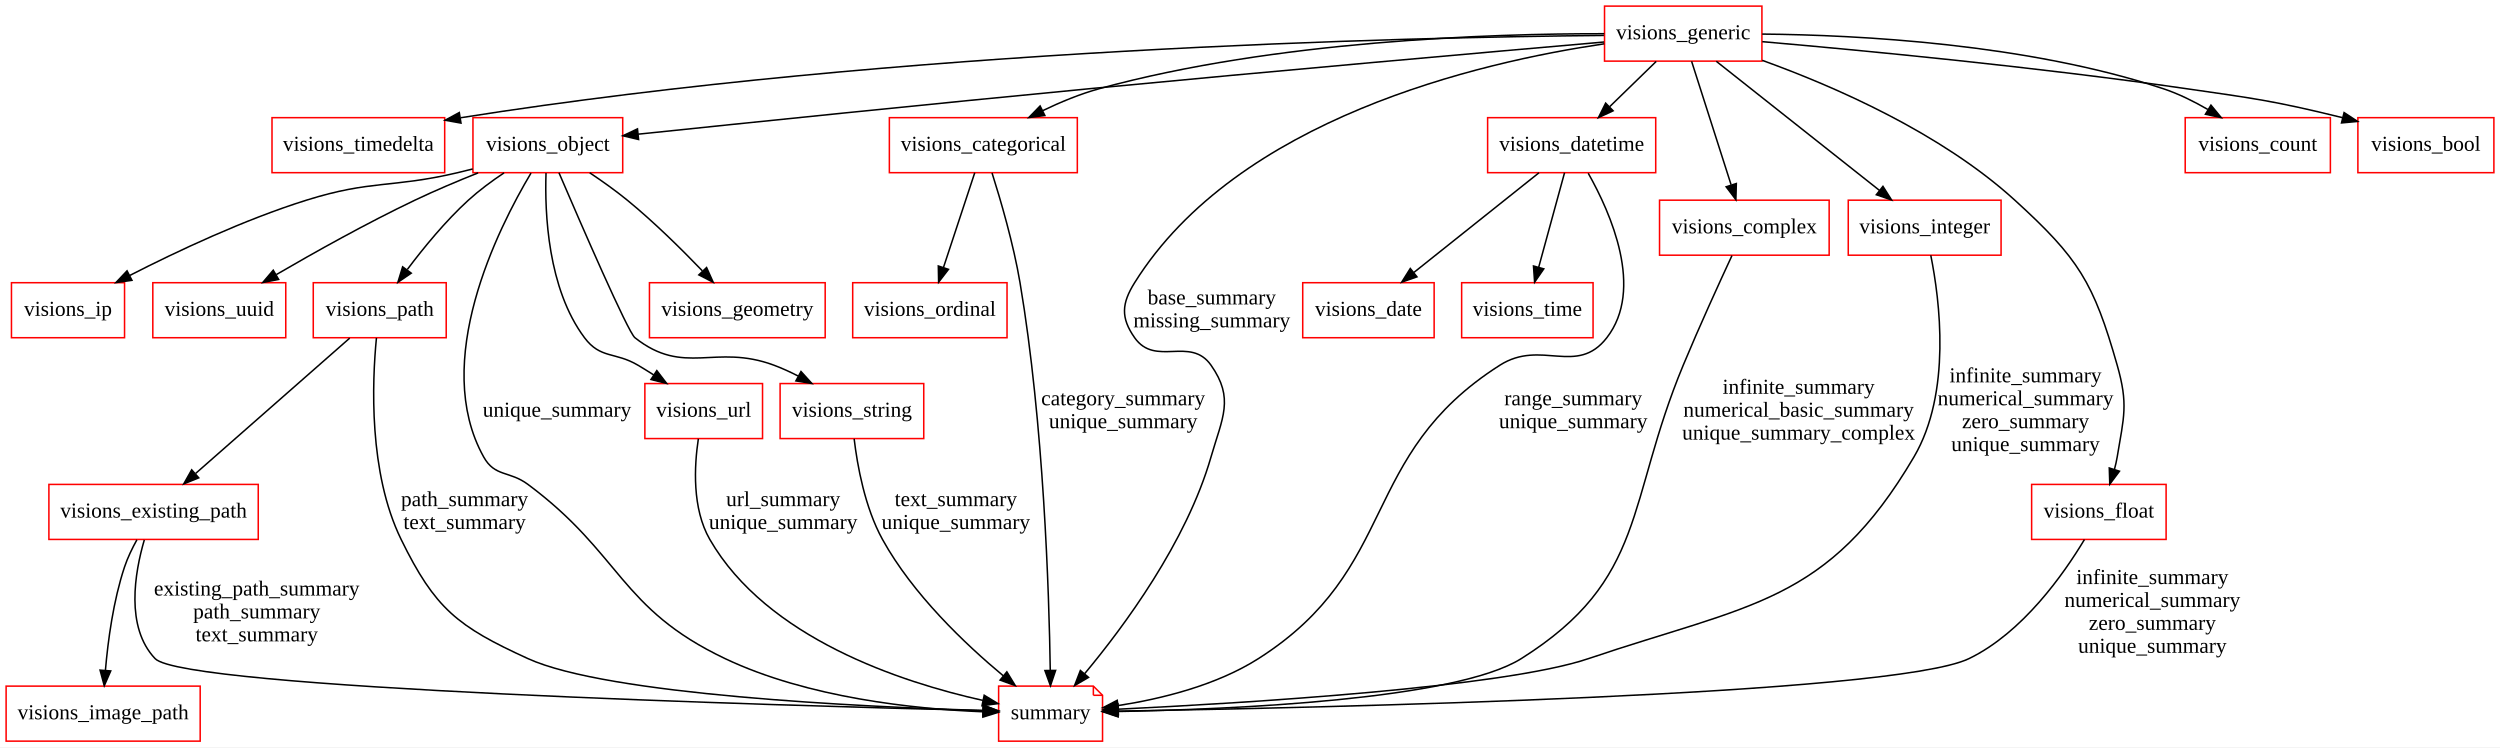
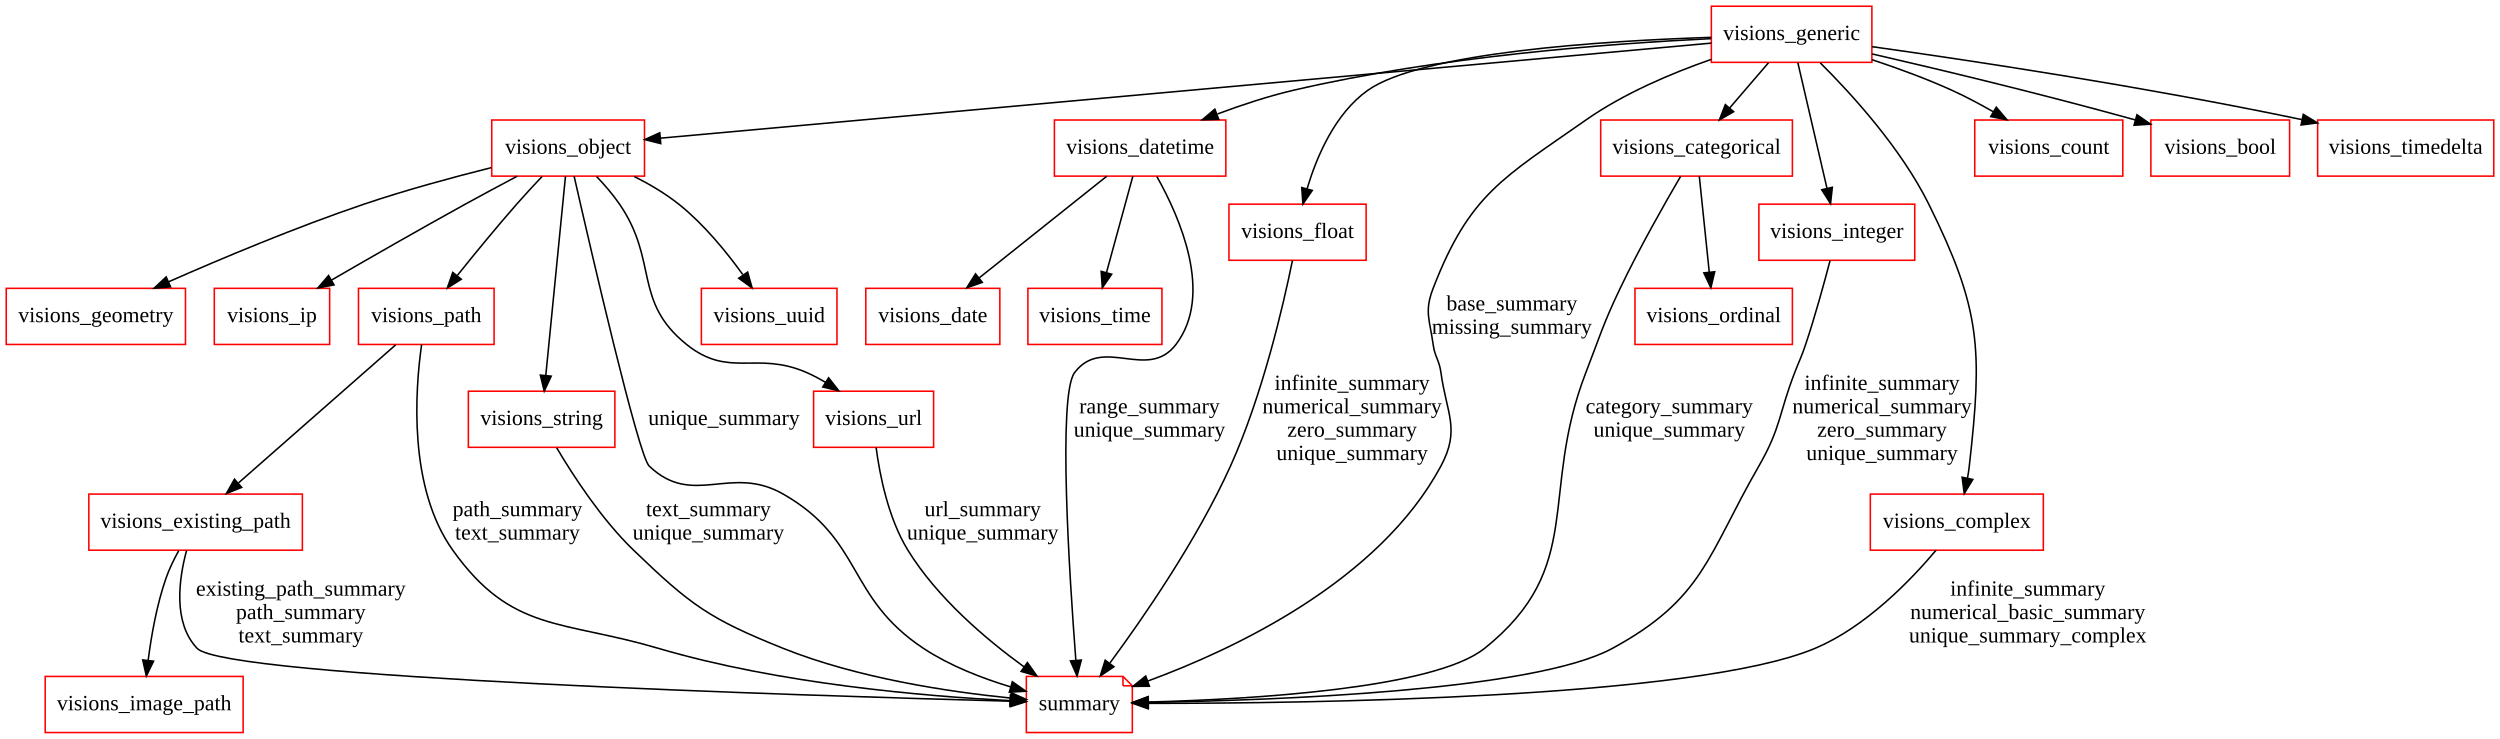
- <svg xmlns="http://www.w3.org/2000/svg" width="1636pt" height="489pt" viewBox="0.00 0.00 1636.00 489.00">
-   <g id="graph0" class="graph" transform="scale(1 1) rotate(0) translate(4 485)">
-     <polygon fill="white" stroke="none" points="-4,4 -4,-485 1632,-485 1632,4 -4,4" />
+ <svg xmlns="http://www.w3.org/2000/svg" width="1604pt" height="474pt" viewBox="0.00 0.00 1604.00 474.00">
+   <g id="graph0" class="graph" transform="scale(1 1) rotate(0) translate(4 470)">
+     <polygon fill="white" stroke="none" points="-4,4 -4,-470 1600,-470 1600,4 -4,4" />
    <g id="node1" class="node">
-       <polygon fill="none" stroke="red" points="287,-408 174,-408 174,-372 287,-372 287,-408" />
-       <text text-anchor="middle" x="230.5" y="-386.3" font-family="Times New Roman,serif" font-size="14.00">visions_timedelta</text>
+       <polygon fill="none" stroke="red" points="390.5,-219 296.5,-219 296.5,-183 390.5,-183 390.5,-219" />
+       <text text-anchor="middle" x="343.5" y="-197.3" font-family="Times New Roman,serif" font-size="14.00">visions_string</text>
+     </g>
+     <g id="node22" class="node">
+       <polygon fill="none" stroke="red" points="716.5,-36 654.5,-36 654.5,-0 722.5,-0 722.5,-30 716.5,-36" />
+       <polyline fill="none" stroke="red" points="716.5,-36 716.5,-30 " />
+       <polyline fill="none" stroke="red" points="722.5,-30 716.5,-30 " />
+       <text text-anchor="middle" x="688.5" y="-14.3" font-family="Times New Roman,serif" font-size="14.00">summary</text>
+     </g>
+     <g id="edge29" class="edge">
+       <path fill="none" stroke="black" d="M353.18,-182.684C363.727,-164.831 381.875,-136.872 402.5,-117 439.251,-81.591 451.134,-72.999 498.5,-54 546.223,-34.858 604.924,-26.091 644.341,-22.137" />
+       <polygon fill="black" stroke="black" points="644.797,-25.61 654.425,-21.188 644.141,-18.64 644.797,-25.61" />
+       <text text-anchor="middle" x="450.5" y="-138.8" font-family="Times New Roman,serif" font-size="14.00">text_summary</text>
+       <text text-anchor="middle" x="450.5" y="-123.8" font-family="Times New Roman,serif" font-size="14.00">unique_summary</text>
    </g>
    <g id="node2" class="node">
-       <polygon fill="none" stroke="red" points="536,-300 421,-300 421,-264 536,-264 536,-300" />
-       <text text-anchor="middle" x="478.5" y="-278.3" font-family="Times New Roman,serif" font-size="14.00">visions_geometry</text>
+       <polygon fill="none" stroke="red" points="313,-285 226,-285 226,-249 313,-249 313,-285" />
+       <text text-anchor="middle" x="269.5" y="-263.3" font-family="Times New Roman,serif" font-size="14.00">visions_path</text>
+     </g>
+     <g id="node5" class="node">
+       <polygon fill="none" stroke="red" points="190,-153 53,-153 53,-117 190,-117 190,-153" />
+       <text text-anchor="middle" x="121.5" y="-131.3" font-family="Times New Roman,serif" font-size="14.00">visions_existing_path</text>
+     </g>
+     <g id="edge1" class="edge">
+       <path fill="none" stroke="black" d="M249.847,-248.737C223.972,-226.009 178.342,-185.928 149.037,-160.188" />
+       <polygon fill="black" stroke="black" points="151.058,-157.304 141.235,-153.334 146.438,-162.563 151.058,-157.304" />
+     </g>
+     <g id="edge28" class="edge">
+       <path fill="none" stroke="black" d="M266.512,-248.957C262.278,-219.184 257.927,-157.062 286.5,-117 324.247,-64.076 356.155,-72.408 418.5,-54 495.636,-31.225 589.515,-23.263 643.802,-20.484" />
+       <polygon fill="black" stroke="black" points="644.292,-23.965 654.114,-19.995 643.96,-16.973 644.292,-23.965" />
+       <text text-anchor="middle" x="328" y="-138.8" font-family="Times New Roman,serif" font-size="14.00">path_summary</text>
+       <text text-anchor="middle" x="328" y="-123.8" font-family="Times New Roman,serif" font-size="14.00">text_summary</text>
    </g>
    <g id="node3" class="node">
-       <polygon fill="none" stroke="red" points="165,-168 28,-168 28,-132 165,-132 165,-168" />
-       <text text-anchor="middle" x="96.5" y="-146.3" font-family="Times New Roman,serif" font-size="14.00">visions_existing_path</text>
+       <polygon fill="none" stroke="red" points="595,-219 518,-219 518,-183 595,-183 595,-219" />
+       <text text-anchor="middle" x="556.5" y="-197.3" font-family="Times New Roman,serif" font-size="14.00">visions_url</text>
+     </g>
+     <g id="edge30" class="edge">
+       <path fill="none" stroke="black" d="M558.106,-182.968C560.404,-165.347 565.855,-137.575 578.5,-117 597.308,-86.397 628.585,-59.877 652.991,-42.171" />
+       <polygon fill="black" stroke="black" points="655.166,-44.919 661.305,-36.283 651.121,-39.206 655.166,-44.919" />
+       <text text-anchor="middle" x="626.5" y="-138.8" font-family="Times New Roman,serif" font-size="14.00">url_summary</text>
+       <text text-anchor="middle" x="626.5" y="-123.8" font-family="Times New Roman,serif" font-size="14.00">unique_summary</text>
+     </g>
+     <g id="node4" class="node">
+       <polygon fill="none" stroke="red" points="152,-36 25,-36 25,-0 152,-0 152,-36" />
+       <text text-anchor="middle" x="88.5" y="-14.3" font-family="Times New Roman,serif" font-size="14.00">visions_image_path</text>
+     </g>
+     <g id="edge2" class="edge">
+       <path fill="none" stroke="black" d="M110.675,-116.707C107.636,-111.216 104.593,-105.007 102.5,-99 96.582,-82.015 93.085,-62.094 91.067,-46.379" />
+       <polygon fill="black" stroke="black" points="94.522,-45.791 89.894,-36.26 87.569,-46.597 94.522,-45.791" />
+     </g>
+     <g id="edge24" class="edge">
+       <path fill="none" stroke="black" d="M115.709,-116.823C110.801,-98.691 106.794,-70.499 122.5,-54 140.427,-35.167 514.283,-23.581 644.357,-20.107" />
+       <polygon fill="black" stroke="black" points="644.472,-23.605 654.376,-19.843 644.287,-16.608 644.472,-23.605" />
+       <text text-anchor="middle" x="189" y="-87.8" font-family="Times New Roman,serif" font-size="14.00">existing_path_summary</text>
+       <text text-anchor="middle" x="189" y="-72.8" font-family="Times New Roman,serif" font-size="14.00">path_summary</text>
+       <text text-anchor="middle" x="189" y="-57.8" font-family="Times New Roman,serif" font-size="14.00">text_summary</text>
+     </g>
+     <g id="node6" class="node">
+       <polygon fill="none" stroke="red" points="533,-285 446,-285 446,-249 533,-249 533,-285" />
+       <text text-anchor="middle" x="489.5" y="-263.3" font-family="Times New Roman,serif" font-size="14.00">visions_uuid</text>
+     </g>
+     <g id="node7" class="node">
+       <polygon fill="none" stroke="red" points="782.5,-393 672.5,-393 672.5,-357 782.5,-357 782.5,-393" />
+       <text text-anchor="middle" x="727.5" y="-371.3" font-family="Times New Roman,serif" font-size="14.00">visions_datetime</text>
+     </g>
+     <g id="node14" class="node">
+       <polygon fill="none" stroke="red" points="741.5,-285 655.5,-285 655.5,-249 741.5,-249 741.5,-285" />
+       <text text-anchor="middle" x="698.5" y="-263.3" font-family="Times New Roman,serif" font-size="14.00">visions_time</text>
+     </g>
+     <g id="edge3" class="edge">
+       <path fill="none" stroke="black" d="M722.841,-356.969C718.281,-340.301 711.262,-314.646 705.931,-295.161" />
+       <polygon fill="black" stroke="black" points="709.259,-294.063 703.244,-285.341 702.507,-295.91 709.259,-294.063" />
+     </g>
+     <g id="node15" class="node">
+       <polygon fill="none" stroke="red" points="637.5,-285 551.5,-285 551.5,-249 637.5,-249 637.5,-285" />
+       <text text-anchor="middle" x="594.5" y="-263.3" font-family="Times New Roman,serif" font-size="14.00">visions_date</text>
+     </g>
+     <g id="edge4" class="edge">
+       <path fill="none" stroke="black" d="M706.131,-356.969C683.965,-339.303 649.131,-311.54 624.273,-291.729" />
+       <polygon fill="black" stroke="black" points="626.259,-288.836 616.258,-285.341 621.896,-294.31 626.259,-288.836" />
+     </g>
+     <g id="edge23" class="edge">
+       <path fill="none" stroke="black" d="M738.249,-356.716C752.932,-330.657 774.814,-280.963 750.5,-249 732.351,-225.142 703.649,-254.858 685.5,-231 674.606,-216.679 682.104,-100.56 686.253,-46.501" />
+       <polygon fill="black" stroke="black" points="689.763,-46.509 687.056,-36.266 682.785,-45.961 689.763,-46.509" />
+       <text text-anchor="middle" x="733.5" y="-204.8" font-family="Times New Roman,serif" font-size="14.00">range_summary</text>
+       <text text-anchor="middle" x="733.5" y="-189.8" font-family="Times New Roman,serif" font-size="14.00">unique_summary</text>
+     </g>
+     <g id="node8" class="node">
+       <polygon fill="none" stroke="red" points="1146,-285 1045,-285 1045,-249 1146,-249 1146,-285" />
+       <text text-anchor="middle" x="1095.5" y="-263.3" font-family="Times New Roman,serif" font-size="14.00">visions_ordinal</text>
+     </g>
+     <g id="node9" class="node">
+       <polygon fill="none" stroke="red" points="872.5,-339 784.5,-339 784.5,-303 872.5,-303 872.5,-339" />
+       <text text-anchor="middle" x="828.5" y="-317.3" font-family="Times New Roman,serif" font-size="14.00">visions_float</text>
+     </g>
+     <g id="edge25" class="edge">
+       <path fill="none" stroke="black" d="M825.239,-302.907C819.478,-274.612 806.125,-216.634 785.5,-171 764.118,-123.691 729.731,-73.887 708.162,-44.675" />
+       <polygon fill="black" stroke="black" points="710.695,-42.216 701.909,-36.296 705.085,-46.403 710.695,-42.216" />
+       <text text-anchor="middle" x="863.5" y="-219.8" font-family="Times New Roman,serif" font-size="14.00">infinite_summary</text>
+       <text text-anchor="middle" x="863.5" y="-204.8" font-family="Times New Roman,serif" font-size="14.00">numerical_summary</text>
+       <text text-anchor="middle" x="863.5" y="-189.8" font-family="Times New Roman,serif" font-size="14.00">zero_summary</text>
+       <text text-anchor="middle" x="863.5" y="-174.8" font-family="Times New Roman,serif" font-size="14.00">unique_summary</text>
+     </g>
+     <g id="node10" class="node">
+       <polygon fill="none" stroke="red" points="409.5,-393 311.5,-393 311.5,-357 409.5,-357 409.5,-393" />
+       <text text-anchor="middle" x="360.5" y="-371.3" font-family="Times New Roman,serif" font-size="14.00">visions_object</text>
+     </g>
+     <g id="edge5" class="edge">
+       <path fill="none" stroke="black" d="M358.808,-356.879C355.855,-327.001 349.738,-265.113 346.196,-229.274" />
+       <polygon fill="black" stroke="black" points="349.652,-228.659 345.185,-219.052 342.686,-229.347 349.652,-228.659" />
+     </g>
+     <g id="edge6" class="edge">
+       <path fill="none" stroke="black" d="M343.802,-356.779C338.504,-351.185 332.679,-344.899 327.5,-339 314.456,-324.142 300.415,-306.986 289.415,-293.261" />
+       <polygon fill="black" stroke="black" points="291.966,-290.847 282.996,-285.21 286.493,-295.211 291.966,-290.847" />
+     </g>
+     <g id="edge7" class="edge">
+       <path fill="none" stroke="black" d="M378.772,-356.757C383.911,-351.366 389.251,-345.2 393.5,-339 418.562,-302.433 401.956,-276.784 436.5,-249 463.886,-226.973 481.289,-245.057 513.5,-231 517.603,-229.209 521.734,-227.02 525.728,-224.655" />
+       <polygon fill="black" stroke="black" points="527.622,-227.599 534.187,-219.283 523.869,-221.69 527.622,-227.599" />
+     </g>
+     <g id="edge8" class="edge">
+       <path fill="none" stroke="black" d="M402.832,-356.822C412.735,-351.828 422.896,-345.844 431.5,-339 447.489,-326.282 462.026,-308.468 472.547,-293.866" />
+       <polygon fill="black" stroke="black" points="475.699,-295.465 478.556,-285.263 469.96,-291.457 475.699,-295.465" />
+     </g>
+     <g id="node13" class="node">
+       <polygon fill="none" stroke="red" points="115,-285 0,-285 0,-249 115,-249 115,-285" />
+       <text text-anchor="middle" x="57.5" y="-263.3" font-family="Times New Roman,serif" font-size="14.00">visions_geometry</text>
+     </g>
+     <g id="edge9" class="edge">
+       <path fill="none" stroke="black" d="M311.213,-362.45C286.461,-356.242 256.147,-348.017 229.5,-339 186.285,-324.377 138.406,-304.281 104.16,-289.2" />
+       <polygon fill="black" stroke="black" points="105.439,-285.939 94.878,-285.089 102.604,-292.339 105.439,-285.939" />
+     </g>
+     <g id="node17" class="node">
+       <polygon fill="none" stroke="red" points="207.5,-285 133.5,-285 133.5,-249 207.5,-249 207.5,-285" />
+       <text text-anchor="middle" x="170.5" y="-263.3" font-family="Times New Roman,serif" font-size="14.00">visions_ip</text>
+     </g>
+     <g id="edge10" class="edge">
+       <path fill="none" stroke="black" d="M327.825,-356.94C317.161,-351.302 305.29,-344.948 294.5,-339 265.604,-323.071 233.262,-304.528 208.854,-290.388" />
+       <polygon fill="black" stroke="black" points="210.318,-287.19 199.912,-285.198 206.804,-293.245 210.318,-287.19" />
+     </g>
+     <g id="edge27" class="edge">
+       <path fill="none" stroke="black" d="M364.342,-356.992C375.174,-309.344 405.615,-177.585 412.5,-171 440.72,-144.008 464.605,-172.392 498.5,-153 550.115,-123.471 538.918,-86.828 588.5,-54 605.323,-42.862 626.088,-34.843 644.329,-29.315" />
+       <polygon fill="black" stroke="black" points="645.513,-32.617 654.162,-26.496 643.584,-25.887 645.513,-32.617" />
+       <text text-anchor="middle" x="460.5" y="-197.3" font-family="Times New Roman,serif" font-size="14.00">unique_summary</text>
+     </g>
+     <g id="node11" class="node">
+       <polygon fill="none" stroke="red" points="1197,-466 1094,-466 1094,-430 1197,-430 1197,-466" />
+       <text text-anchor="middle" x="1145.5" y="-444.3" font-family="Times New Roman,serif" font-size="14.00">visions_generic</text>
+     </g>
+     <g id="edge11" class="edge">
+       <path fill="none" stroke="black" d="M1093.86,-445.208C1030.06,-442.115 918.539,-433.833 825.5,-412 809.432,-408.23 792.397,-402.587 777.114,-396.881" />
+       <polygon fill="black" stroke="black" points="777.943,-393.45 767.353,-393.141 775.439,-399.987 777.943,-393.45" />
+     </g>
+     <g id="edge12" class="edge">
+       <path fill="none" stroke="black" d="M1093.88,-446.038C1025.06,-443.811 907.902,-436.433 873.5,-412 852.543,-397.116 840.811,-369.609 834.623,-348.907" />
+       <polygon fill="black" stroke="black" points="837.953,-347.816 831.943,-339.091 831.2,-349.66 837.953,-347.816" />
+     </g>
+     <g id="edge13" class="edge">
+       <path fill="none" stroke="black" d="M1093.99,-442.341C954.258,-429.703 568.545,-394.817 419.944,-381.376" />
+       <polygon fill="black" stroke="black" points="419.936,-377.862 409.661,-380.446 419.305,-384.833 419.936,-377.862" />
+     </g>
+     <g id="node12" class="node">
+       <polygon fill="none" stroke="red" points="1146,-393 1023,-393 1023,-357 1146,-357 1146,-393" />
+       <text text-anchor="middle" x="1084.5" y="-371.3" font-family="Times New Roman,serif" font-size="14.00">visions_categorical</text>
+     </g>
+     <g id="edge14" class="edge">
+       <path fill="none" stroke="black" d="M1130.73,-429.813C1123.24,-421.092 1114,-410.34 1105.76,-400.746" />
+       <polygon fill="black" stroke="black" points="1108.3,-398.333 1099.13,-393.029 1102.99,-402.895 1108.3,-398.333" />
+     </g>
+     <g id="node16" class="node">
+       <polygon fill="none" stroke="red" points="1224.5,-339 1124.5,-339 1124.5,-303 1224.5,-303 1224.5,-339" />
+       <text text-anchor="middle" x="1174.5" y="-317.3" font-family="Times New Roman,serif" font-size="14.00">visions_integer</text>
+     </g>
+     <g id="edge15" class="edge">
+       <path fill="none" stroke="black" d="M1149.47,-429.881C1154.3,-409.053 1162.52,-373.637 1168.21,-349.092" />
+       <polygon fill="black" stroke="black" points="1171.63,-349.845 1170.48,-339.313 1164.81,-348.263 1171.63,-349.845" />
+     </g>
+     <g id="node18" class="node">
+       <polygon fill="none" stroke="red" points="1358,-393 1263,-393 1263,-357 1358,-357 1358,-393" />
+       <text text-anchor="middle" x="1310.5" y="-371.3" font-family="Times New Roman,serif" font-size="14.00">visions_count</text>
+     </g>
+     <g id="edge16" class="edge">
+       <path fill="none" stroke="black" d="M1197.1,-431.696C1213.77,-426.162 1232.17,-419.427 1248.5,-412 1257.24,-408.027 1266.34,-403.181 1274.79,-398.349" />
+       <polygon fill="black" stroke="black" points="1276.79,-401.228 1283.65,-393.152 1273.25,-395.189 1276.79,-401.228" />
+     </g>
+     <g id="node19" class="node">
+       <polygon fill="none" stroke="red" points="1307,-153 1196,-153 1196,-117 1307,-117 1307,-153" />
+       <text text-anchor="middle" x="1251.5" y="-131.3" font-family="Times New Roman,serif" font-size="14.00">visions_complex</text>
+     </g>
+     <g id="edge17" class="edge">
+       <path fill="none" stroke="black" d="M1163.87,-429.68C1183.97,-409.707 1215.68,-374.976 1233.5,-339 1267.04,-271.297 1267.97,-246.079 1259.5,-171 1259.21,-168.453 1258.81,-165.821 1258.34,-163.197" />
+       <polygon fill="black" stroke="black" points="1261.75,-162.383 1256.27,-153.314 1254.89,-163.82 1261.75,-162.383" />
+     </g>
+     <g id="node20" class="node">
+       <polygon fill="none" stroke="red" points="1465,-393 1376,-393 1376,-357 1465,-357 1465,-393" />
+       <text text-anchor="middle" x="1420.5" y="-371.3" font-family="Times New Roman,serif" font-size="14.00">visions_bool</text>
+     </g>
+     <g id="edge18" class="edge">
+       <path fill="none" stroke="black" d="M1197.1,-435.397C1239.85,-425.557 1302.39,-410.639 1365.98,-393.055" />
+       <polygon fill="black" stroke="black" points="1367.08,-396.381 1375.78,-390.327 1365.21,-389.638 1367.08,-396.381" />
    </g>
    <g id="node21" class="node">
-       <polygon fill="none" stroke="red" points="127,-36 -7.10543e-015,-36 -7.10543e-015,-0 127,-0 127,-36" />
-       <text text-anchor="middle" x="63.5" y="-14.3" font-family="Times New Roman,serif" font-size="14.00">visions_image_path</text>
-     </g>
-     <g id="edge1" class="edge">
-       <path fill="none" stroke="black" d="M85.575,-131.741C82.532,-126.252 79.512,-120.034 77.5,-114 70.148,-91.951 66.652,-65.743 64.992,-46.444" />
-       <polygon fill="black" stroke="black" points="68.465,-45.946 64.229,-36.235 61.484,-46.468 68.465,-45.946" />
-     </g>
-     <g id="node22" class="node">
-       <polygon fill="none" stroke="red" points="711.5,-36 649.5,-36 649.5,-0 717.5,-0 717.5,-30 711.5,-36" />
-       <polyline fill="none" stroke="red" points="711.5,-36 711.5,-30 " />
-       <polyline fill="none" stroke="red" points="717.5,-30 711.5,-30 " />
-       <text text-anchor="middle" x="683.5" y="-14.3" font-family="Times New Roman,serif" font-size="14.00">summary</text>
-     </g>
-     <g id="edge24" class="edge">
-       <path fill="none" stroke="black" d="M90.434,-131.664C84.211,-110.369 77.938,-74.547 97.5,-54 116.124,-34.438 505.807,-23.272 639.184,-20.012" />
-       <polygon fill="black" stroke="black" points="639.531,-23.505 649.444,-19.765 639.362,-16.507 639.531,-23.505" />
-       <text text-anchor="middle" x="164" y="-95.3" font-family="Times New Roman,serif" font-size="14.00">existing_path_summary</text>
-       <text text-anchor="middle" x="164" y="-80.3" font-family="Times New Roman,serif" font-size="14.00">path_summary</text>
-       <text text-anchor="middle" x="164" y="-65.3" font-family="Times New Roman,serif" font-size="14.00">text_summary</text>
-     </g>
-     <g id="node4" class="node">
-       <polygon fill="none" stroke="red" points="934.5,-300 848.5,-300 848.5,-264 934.5,-264 934.5,-300" />
-       <text text-anchor="middle" x="891.5" y="-278.3" font-family="Times New Roman,serif" font-size="14.00">visions_date</text>
-     </g>
-     <g id="node5" class="node">
-       <polygon fill="none" stroke="red" points="701,-408 578,-408 578,-372 701,-372 701,-408" />
-       <text text-anchor="middle" x="639.5" y="-386.3" font-family="Times New Roman,serif" font-size="14.00">visions_categorical</text>
-     </g>
-     <g id="node10" class="node">
-       <polygon fill="none" stroke="red" points="655,-300 554,-300 554,-264 655,-264 655,-300" />
-       <text text-anchor="middle" x="604.5" y="-278.3" font-family="Times New Roman,serif" font-size="14.00">visions_ordinal</text>
-     </g>
-     <g id="edge2" class="edge">
-       <path fill="none" stroke="black" d="M633.877,-371.969C628.348,-355.224 619.824,-329.41 613.379,-309.892" />
-       <polygon fill="black" stroke="black" points="616.685,-308.739 610.226,-300.341 610.038,-310.934 616.685,-308.739" />
+       <polygon fill="none" stroke="red" points="1596,-393 1483,-393 1483,-357 1596,-357 1596,-393" />
+       <text text-anchor="middle" x="1539.5" y="-371.3" font-family="Times New Roman,serif" font-size="14.00">visions_timedelta</text>
+     </g>
+     <g id="edge19" class="edge">
+       <path fill="none" stroke="black" d="M1197.07,-440.053C1260.04,-431.232 1369.97,-414.752 1472.92,-393.244" />
+       <polygon fill="black" stroke="black" points="1473.79,-396.636 1482.85,-391.147 1472.35,-389.787 1473.79,-396.636" />
+     </g>
+     <g id="edge31" class="edge">
+       <path fill="none" stroke="black" d="M1093.92,-431.906C1068.36,-422.979 1037.83,-410.048 1013.5,-393 960.415,-355.81 938.844,-345.466 915.5,-285 909.737,-270.074 913.339,-264.853 915.5,-249 916.621,-240.773 919.379,-239.227 920.5,-231 924.102,-204.578 933.098,-194.503 920.5,-171 880.905,-97.133 787.91,-53.447 732.429,-33.048" />
+       <polygon fill="black" stroke="black" points="733.456,-29.698 722.861,-29.624 731.097,-36.288 733.456,-29.698" />
+       <text text-anchor="middle" x="966" y="-270.8" font-family="Times New Roman,serif" font-size="14.00">base_summary</text>
+       <text text-anchor="middle" x="966" y="-255.8" font-family="Times New Roman,serif" font-size="14.00">missing_summary</text>
+     </g>
+     <g id="edge20" class="edge">
+       <path fill="none" stroke="black" d="M1086.27,-356.969C1087.99,-340.378 1090.63,-314.883 1092.65,-295.431" />
+       <polygon fill="black" stroke="black" points="1096.15,-295.648 1093.7,-285.341 1089.19,-294.926 1096.15,-295.648" />
    </g>
    <g id="edge21" class="edge">
-       <path fill="none" stroke="black" d="M645.19,-371.824C650.825,-354.058 659.211,-325.406 663.5,-300 679.048,-207.895 682.528,-96.82 683.294,-46.343" />
-       <polygon fill="black" stroke="black" points="686.795,-46.286 683.422,-36.242 679.795,-46.197 686.795,-46.286" />
-       <text text-anchor="middle" x="731" y="-219.8" font-family="Times New Roman,serif" font-size="14.00">category_summary</text>
-       <text text-anchor="middle" x="731" y="-204.8" font-family="Times New Roman,serif" font-size="14.00">unique_summary</text>
-     </g>
-     <g id="node6" class="node">
-       <polygon fill="none" stroke="red" points="1521,-408 1426,-408 1426,-372 1521,-372 1521,-408" />
-       <text text-anchor="middle" x="1473.5" y="-386.3" font-family="Times New Roman,serif" font-size="14.00">visions_count</text>
-     </g>
-     <g id="node7" class="node">
-       <polygon fill="none" stroke="red" points="1628,-408 1539,-408 1539,-372 1628,-372 1628,-408" />
-       <text text-anchor="middle" x="1583.5" y="-386.3" font-family="Times New Roman,serif" font-size="14.00">visions_bool</text>
-     </g>
-     <g id="node8" class="node">
-       <polygon fill="none" stroke="red" points="77.5,-300 3.5,-300 3.5,-264 77.5,-264 77.5,-300" />
-       <text text-anchor="middle" x="40.5" y="-278.3" font-family="Times New Roman,serif" font-size="14.00">visions_ip</text>
-     </g>
-     <g id="node9" class="node">
-       <polygon fill="none" stroke="red" points="600.5,-234 506.5,-234 506.5,-198 600.5,-198 600.5,-234" />
-       <text text-anchor="middle" x="553.5" y="-212.3" font-family="Times New Roman,serif" font-size="14.00">visions_string</text>
-     </g>
-     <g id="edge29" class="edge">
-       <path fill="none" stroke="black" d="M554.956,-197.825C557.033,-180.336 561.971,-152.894 573.5,-132 593.312,-96.094 627.599,-63.519 652.639,-42.671" />
-       <polygon fill="black" stroke="black" points="654.88,-45.359 660.414,-36.324 650.454,-39.937 654.88,-45.359" />
-       <text text-anchor="middle" x="621.5" y="-153.8" font-family="Times New Roman,serif" font-size="14.00">text_summary</text>
-       <text text-anchor="middle" x="621.5" y="-138.8" font-family="Times New Roman,serif" font-size="14.00">unique_summary</text>
-     </g>
-     <g id="node11" class="node">
-       <polygon fill="none" stroke="red" points="288,-300 201,-300 201,-264 288,-264 288,-300" />
-       <text text-anchor="middle" x="244.5" y="-278.3" font-family="Times New Roman,serif" font-size="14.00">visions_path</text>
-     </g>
-     <g id="edge3" class="edge">
-       <path fill="none" stroke="black" d="M224.847,-263.737C198.972,-241.009 153.342,-200.928 124.037,-175.188" />
-       <polygon fill="black" stroke="black" points="126.058,-172.304 116.235,-168.334 121.438,-177.563 126.058,-172.304" />
-     </g>
-     <g id="edge28" class="edge">
-       <path fill="none" stroke="black" d="M242.349,-263.873C239.518,-235.03 237.145,-175.642 258.5,-132 280.749,-86.53 295.448,-75.018 341.5,-54 393.464,-30.283 558.91,-22.466 639.092,-20.031" />
-       <polygon fill="black" stroke="black" points="639.464,-23.521 649.359,-19.734 639.262,-16.524 639.464,-23.521" />
-       <text text-anchor="middle" x="300" y="-153.8" font-family="Times New Roman,serif" font-size="14.00">path_summary</text>
-       <text text-anchor="middle" x="300" y="-138.8" font-family="Times New Roman,serif" font-size="14.00">text_summary</text>
-     </g>
-     <g id="node12" class="node">
-       <polygon fill="none" stroke="red" points="403.5,-408 305.5,-408 305.5,-372 403.5,-372 403.5,-408" />
-       <text text-anchor="middle" x="354.5" y="-386.3" font-family="Times New Roman,serif" font-size="14.00">visions_object</text>
-     </g>
-     <g id="edge4" class="edge">
-       <path fill="none" stroke="black" d="M381.905,-371.936C390.047,-366.503 398.834,-360.268 406.5,-354 423.93,-339.748 441.966,-321.957 455.627,-307.749" />
-       <polygon fill="black" stroke="black" points="458.383,-309.93 462.734,-300.27 453.309,-305.108 458.383,-309.93" />
-     </g>
-     <g id="edge5" class="edge">
-       <path fill="none" stroke="black" d="M305.342,-374.435C302.021,-373.575 298.717,-372.754 295.5,-372 251.958,-361.796 239.178,-367.365 196.5,-354 155.84,-341.267 111.86,-320.566 80.995,-304.793" />
-       <polygon fill="black" stroke="black" points="82.346,-301.552 71.855,-300.071 79.133,-307.771 82.346,-301.552" />
-     </g>
-     <g id="edge6" class="edge">
-       <path fill="none" stroke="black" d="M361.78,-371.961C376.097,-338.608 406.928,-267.615 411.5,-264 443.838,-238.426 463.859,-260.375 502.5,-246 507.75,-244.047 513.099,-241.594 518.261,-238.947" />
-       <polygon fill="black" stroke="black" points="520.176,-241.89 527.29,-234.038 516.832,-235.74 520.176,-241.89" />
-     </g>
-     <g id="edge7" class="edge">
-       <path fill="none" stroke="black" d="M325.853,-371.899C317.934,-366.603 309.577,-360.451 302.5,-354 287.596,-340.415 273.237,-322.885 262.535,-308.643" />
-       <polygon fill="black" stroke="black" points="265.117,-306.246 256.372,-300.265 259.478,-310.394 265.117,-306.246" />
-     </g>
-     <g id="node14" class="node">
-       <polygon fill="none" stroke="red" points="183,-300 96,-300 96,-264 183,-264 183,-300" />
-       <text text-anchor="middle" x="139.5" y="-278.3" font-family="Times New Roman,serif" font-size="14.00">visions_uuid</text>
-     </g>
-     <g id="edge8" class="edge">
-       <path fill="none" stroke="black" d="M308.885,-371.883C295.409,-366.496 280.729,-360.3 267.5,-354 236.237,-339.111 201.989,-319.956 176.792,-305.295" />
-       <polygon fill="black" stroke="black" points="178.339,-302.145 167.941,-300.113 174.803,-308.186 178.339,-302.145" />
-     </g>
-     <g id="node15" class="node">
-       <polygon fill="none" stroke="red" points="495,-234 418,-234 418,-198 495,-198 495,-234" />
-       <text text-anchor="middle" x="456.5" y="-212.3" font-family="Times New Roman,serif" font-size="14.00">visions_url</text>
-     </g>
-     <g id="edge9" class="edge">
-       <path fill="none" stroke="black" d="M353.314,-371.774C352.433,-345.79 354.394,-296.193 378.5,-264 388.985,-249.998 398.445,-254.906 413.5,-246 416.891,-243.994 420.378,-241.827 423.831,-239.612" />
-       <polygon fill="black" stroke="black" points="425.827,-242.488 432.264,-234.073 421.985,-236.637 425.827,-242.488" />
-     </g>
-     <g id="edge27" class="edge">
-       <path fill="none" stroke="black" d="M343.51,-371.774C321.706,-335.212 277.947,-248.115 312.5,-186 319.874,-172.743 329.329,-177.055 341.5,-168 402.888,-122.33 401.383,-86.819 470.5,-54 524.719,-28.256 594.466,-21.025 639.09,-19.219" />
-       <polygon fill="black" stroke="black" points="639.438,-22.709 649.317,-18.882 639.207,-15.713 639.438,-22.709" />
-       <text text-anchor="middle" x="360.5" y="-212.3" font-family="Times New Roman,serif" font-size="14.00">unique_summary</text>
-     </g>
-     <g id="node13" class="node">
-       <polygon fill="none" stroke="red" points="1149,-481 1046,-481 1046,-445 1149,-445 1149,-481" />
-       <text text-anchor="middle" x="1097.5" y="-459.3" font-family="Times New Roman,serif" font-size="14.00">visions_generic</text>
-     </g>
-     <g id="edge10" class="edge">
-       <path fill="none" stroke="black" d="M1045.59,-461.809C919.007,-460.637 584.488,-453.281 297.432,-407.953" />
-       <polygon fill="black" stroke="black" points="297.668,-404.447 287.241,-406.325 296.563,-411.359 297.668,-404.447" />
-     </g>
-     <g id="edge11" class="edge">
-       <path fill="none" stroke="black" d="M1045.82,-462.938C971.436,-463.023 830.489,-458.437 715.5,-427 702.943,-423.567 689.913,-418.158 678.264,-412.566" />
-       <polygon fill="black" stroke="black" points="679.764,-409.403 669.252,-408.077 676.642,-415.669 679.764,-409.403" />
-     </g>
-     <g id="edge12" class="edge">
-       <path fill="none" stroke="black" d="M1149.18,-462.699C1212.57,-462.106 1322.55,-456.332 1411.5,-427 1421.52,-423.696 1431.7,-418.635 1440.83,-413.341" />
-       <polygon fill="black" stroke="black" points="1442.85,-416.211 1449.58,-408.026 1439.22,-410.229 1442.85,-416.211" />
-     </g>
-     <g id="edge13" class="edge">
-       <path fill="none" stroke="black" d="M1149.22,-457.729C1214.16,-452.085 1328.87,-441.177 1426.5,-427 1469.69,-420.729 1482.72,-419.389 1529.09,-407.953" />
-       <polygon fill="black" stroke="black" points="1529.97,-411.34 1538.83,-405.526 1528.28,-404.548 1529.97,-411.34" />
-     </g>
-     <g id="edge14" class="edge">
-       <path fill="none" stroke="black" d="M1045.71,-457.512C971.297,-451.022 829.846,-438.53 709.5,-427 605.321,-417.019 484.039,-404.533 413.598,-397.196" />
-       <polygon fill="black" stroke="black" points="413.891,-393.707 403.582,-396.151 413.165,-400.67 413.891,-393.707" />
-     </g>
-     <g id="node16" class="node">
-       <polygon fill="none" stroke="red" points="1079.5,-408 969.5,-408 969.5,-372 1079.5,-372 1079.5,-408" />
-       <text text-anchor="middle" x="1024.5" y="-386.3" font-family="Times New Roman,serif" font-size="14.00">visions_datetime</text>
-     </g>
-     <g id="edge15" class="edge">
-       <path fill="none" stroke="black" d="M1079.83,-444.813C1070.68,-435.917 1059.36,-424.909 1049.35,-415.172" />
-       <polygon fill="black" stroke="black" points="1051.62,-412.492 1042.01,-408.029 1046.74,-417.51 1051.62,-412.492" />
-     </g>
-     <g id="node17" class="node">
-       <polygon fill="none" stroke="red" points="1193,-354 1082,-354 1082,-318 1193,-318 1193,-354" />
-       <text text-anchor="middle" x="1137.5" y="-332.3" font-family="Times New Roman,serif" font-size="14.00">visions_complex</text>
-     </g>
-     <g id="edge16" class="edge">
-       <path fill="none" stroke="black" d="M1102.98,-444.881C1109.64,-424.053 1120.98,-388.637 1128.83,-364.092" />
-       <polygon fill="black" stroke="black" points="1132.25,-364.904 1131.96,-354.313 1125.58,-362.771 1132.25,-364.904" />
-     </g>
-     <g id="node18" class="node">
-       <polygon fill="none" stroke="red" points="1305.5,-354 1205.5,-354 1205.5,-318 1305.5,-318 1305.5,-354" />
-       <text text-anchor="middle" x="1255.5" y="-332.3" font-family="Times New Roman,serif" font-size="14.00">visions_integer</text>
-     </g>
-     <g id="edge17" class="edge">
-       <path fill="none" stroke="black" d="M1119.14,-444.881C1146.84,-422.969 1194.94,-384.91 1225.98,-360.351" />
-       <polygon fill="black" stroke="black" points="1228.2,-363.061 1233.87,-354.112 1223.86,-357.572 1228.2,-363.061" />
-     </g>
-     <g id="node20" class="node">
-       <polygon fill="none" stroke="red" points="1413.5,-168 1325.5,-168 1325.5,-132 1413.5,-132 1413.5,-168" />
-       <text text-anchor="middle" x="1369.5" y="-146.3" font-family="Times New Roman,serif" font-size="14.00">visions_float</text>
-     </g>
-     <g id="edge18" class="edge">
-       <path fill="none" stroke="black" d="M1149.2,-445.505C1196.45,-428.441 1266.12,-398.059 1314.5,-354 1356.26,-315.967 1366.02,-300.323 1381.5,-246 1388.81,-220.354 1385.88,-212.304 1381.5,-186 1381.05,-183.301 1380.42,-180.532 1379.68,-177.789" />
-       <polygon fill="black" stroke="black" points="1382.98,-176.64 1376.64,-168.153 1376.31,-178.743 1382.98,-176.64" />
-     </g>
-     <g id="edge31" class="edge">
-       <path fill="none" stroke="black" d="M1045.79,-456.326C963.621,-444.188 805.679,-407.389 738.5,-300 730.014,-286.436 729.3,-277.09 738.5,-264 752.081,-244.677 774.919,-265.323 788.5,-246 803.834,-224.183 795.886,-211.623 788.5,-186 772.391,-130.115 731.448,-74.884 705.708,-44.033" />
-       <polygon fill="black" stroke="black" points="708.339,-41.724 699.2,-36.363 703.001,-46.252 708.339,-41.724" />
-       <text text-anchor="middle" x="789" y="-285.8" font-family="Times New Roman,serif" font-size="14.00">base_summary</text>
-       <text text-anchor="middle" x="789" y="-270.8" font-family="Times New Roman,serif" font-size="14.00">missing_summary</text>
-     </g>
-     <g id="edge30" class="edge">
-       <path fill="none" stroke="black" d="M452.999,-197.835C450.323,-180.105 448.823,-152.245 460.5,-132 497.781,-67.364 585.561,-38.58 639.2,-26.644" />
-       <polygon fill="black" stroke="black" points="640.066,-30.039 649.123,-24.542 638.615,-23.191 640.066,-30.039" />
-       <text text-anchor="middle" x="508.5" y="-153.8" font-family="Times New Roman,serif" font-size="14.00">url_summary</text>
-       <text text-anchor="middle" x="508.5" y="-138.8" font-family="Times New Roman,serif" font-size="14.00">unique_summary</text>
-     </g>
-     <g id="edge19" class="edge">
-       <path fill="none" stroke="black" d="M1003.13,-371.969C980.965,-354.303 946.131,-326.54 921.273,-306.729" />
-       <polygon fill="black" stroke="black" points="923.259,-303.836 913.258,-300.341 918.896,-309.31 923.259,-303.836" />
-     </g>
-     <g id="node19" class="node">
-       <polygon fill="none" stroke="red" points="1038.5,-300 952.5,-300 952.5,-264 1038.5,-264 1038.5,-300" />
-       <text text-anchor="middle" x="995.5" y="-278.3" font-family="Times New Roman,serif" font-size="14.00">visions_time</text>
-     </g>
-     <g id="edge20" class="edge">
-       <path fill="none" stroke="black" d="M1019.84,-371.969C1015.28,-355.301 1008.26,-329.646 1002.93,-310.161" />
-       <polygon fill="black" stroke="black" points="1006.26,-309.063 1000.24,-300.341 999.507,-310.91 1006.26,-309.063" />
-     </g>
-     <g id="edge23" class="edge">
-       <path fill="none" stroke="black" d="M1035.32,-371.66C1050.1,-345.527 1072.11,-295.737 1047.5,-264 1027.82,-238.614 1004.6,-263.253 977.5,-246 884.279,-186.647 912.715,-113.362 819.5,-54 791.844,-36.388 755.713,-27.621 727.643,-23.267" />
-       <polygon fill="black" stroke="black" points="728.09,-19.795 717.697,-21.854 727.106,-26.725 728.09,-19.795" />
-       <text text-anchor="middle" x="1025.5" y="-219.8" font-family="Times New Roman,serif" font-size="14.00">range_summary</text>
-       <text text-anchor="middle" x="1025.5" y="-204.8" font-family="Times New Roman,serif" font-size="14.00">unique_summary</text>
+       <path fill="none" stroke="black" d="M1074.32,-356.917C1063.95,-339.225 1047.73,-310.631 1035.5,-285 1024.34,-261.609 1022.86,-255.167 1013.5,-231 983.242,-152.85 1013.86,-106.456 948.5,-54 916.132,-28.021 798.077,-21.293 732.743,-19.573" />
+       <polygon fill="black" stroke="black" points="732.811,-16.073 722.731,-19.337 732.646,-23.071 732.811,-16.073" />
+       <text text-anchor="middle" x="1067" y="-204.8" font-family="Times New Roman,serif" font-size="14.00">category_summary</text>
+       <text text-anchor="middle" x="1067" y="-189.8" font-family="Times New Roman,serif" font-size="14.00">unique_summary</text>
+     </g>
+     <g id="edge26" class="edge">
+       <path fill="none" stroke="black" d="M1170.19,-302.932C1166.41,-288.462 1160.59,-267.217 1154.5,-249 1151.78,-240.86 1150.59,-239.007 1147.5,-231 1137.21,-204.358 1138.73,-195.763 1124.5,-171 1091.27,-113.161 1089.1,-85.861 1030.5,-54 980.254,-26.682 813.573,-20.651 732.945,-19.344" />
+       <polygon fill="black" stroke="black" points="732.674,-15.84 722.624,-19.195 732.573,-22.84 732.674,-15.84" />
+       <text text-anchor="middle" x="1203.5" y="-219.8" font-family="Times New Roman,serif" font-size="14.00">infinite_summary</text>
+       <text text-anchor="middle" x="1203.5" y="-204.8" font-family="Times New Roman,serif" font-size="14.00">numerical_summary</text>
+       <text text-anchor="middle" x="1203.5" y="-189.8" font-family="Times New Roman,serif" font-size="14.00">zero_summary</text>
+       <text text-anchor="middle" x="1203.5" y="-174.8" font-family="Times New Roman,serif" font-size="14.00">unique_summary</text>
    </g>
    <g id="edge22" class="edge">
-       <path fill="none" stroke="black" d="M1129.39,-317.731C1121.1,-299.891 1107.98,-271.182 1097.5,-246 1060.06,-156.002 1074.02,-105.885 991.5,-54 948.586,-27.017 802.038,-20.793 727.623,-19.388" />
-       <polygon fill="black" stroke="black" points="727.677,-15.889 717.619,-19.22 727.559,-22.887 727.677,-15.889" />
-       <text text-anchor="middle" x="1173" y="-227.3" font-family="Times New Roman,serif" font-size="14.00">infinite_summary</text>
-       <text text-anchor="middle" x="1173" y="-212.3" font-family="Times New Roman,serif" font-size="14.00">numerical_basic_summary</text>
-       <text text-anchor="middle" x="1173" y="-197.3" font-family="Times New Roman,serif" font-size="14.00">unique_summary_complex</text>
-     </g>
-     <g id="edge26" class="edge">
-       <path fill="none" stroke="black" d="M1259.5,-317.93C1265.38,-288.653 1273.17,-227.97 1248.5,-186 1192.06,-89.991 1140.97,-89.767 1035.5,-54 979.701,-35.077 809.788,-24.858 728.178,-20.926" />
-       <polygon fill="black" stroke="black" points="727.892,-17.408 717.738,-20.434 727.563,-24.401 727.892,-17.408" />
-       <text text-anchor="middle" x="1321.5" y="-234.8" font-family="Times New Roman,serif" font-size="14.00">infinite_summary</text>
-       <text text-anchor="middle" x="1321.5" y="-219.8" font-family="Times New Roman,serif" font-size="14.00">numerical_summary</text>
-       <text text-anchor="middle" x="1321.5" y="-204.8" font-family="Times New Roman,serif" font-size="14.00">zero_summary</text>
-       <text text-anchor="middle" x="1321.5" y="-189.8" font-family="Times New Roman,serif" font-size="14.00">unique_summary</text>
-     </g>
-     <g id="edge25" class="edge">
-       <path fill="none" stroke="black" d="M1360.06,-131.925C1346.6,-109.481 1319.58,-70.926 1284.5,-54 1234.78,-30.011 857.769,-21.779 727.564,-19.635" />
-       <polygon fill="black" stroke="black" points="727.595,-16.135 717.54,-19.474 727.482,-23.134 727.595,-16.135" />
-       <text text-anchor="middle" x="1404.5" y="-102.8" font-family="Times New Roman,serif" font-size="14.00">infinite_summary</text>
-       <text text-anchor="middle" x="1404.5" y="-87.8" font-family="Times New Roman,serif" font-size="14.00">numerical_summary</text>
-       <text text-anchor="middle" x="1404.5" y="-72.8" font-family="Times New Roman,serif" font-size="14.00">zero_summary</text>
-       <text text-anchor="middle" x="1404.5" y="-57.8" font-family="Times New Roman,serif" font-size="14.00">unique_summary</text>
+       <path fill="none" stroke="black" d="M1238.18,-116.99C1222.09,-97.861 1193.08,-67.683 1160.5,-54 1084.13,-21.927 835.294,-18.664 733.015,-18.725" />
+       <polygon fill="black" stroke="black" points="732.715,-15.226 722.721,-18.743 732.727,-22.226 732.715,-15.226" />
+       <text text-anchor="middle" x="1297" y="-87.8" font-family="Times New Roman,serif" font-size="14.00">infinite_summary</text>
+       <text text-anchor="middle" x="1297" y="-72.8" font-family="Times New Roman,serif" font-size="14.00">numerical_basic_summary</text>
+       <text text-anchor="middle" x="1297" y="-57.8" font-family="Times New Roman,serif" font-size="14.00">unique_summary_complex</text>
    </g>
  </g>
</svg>
